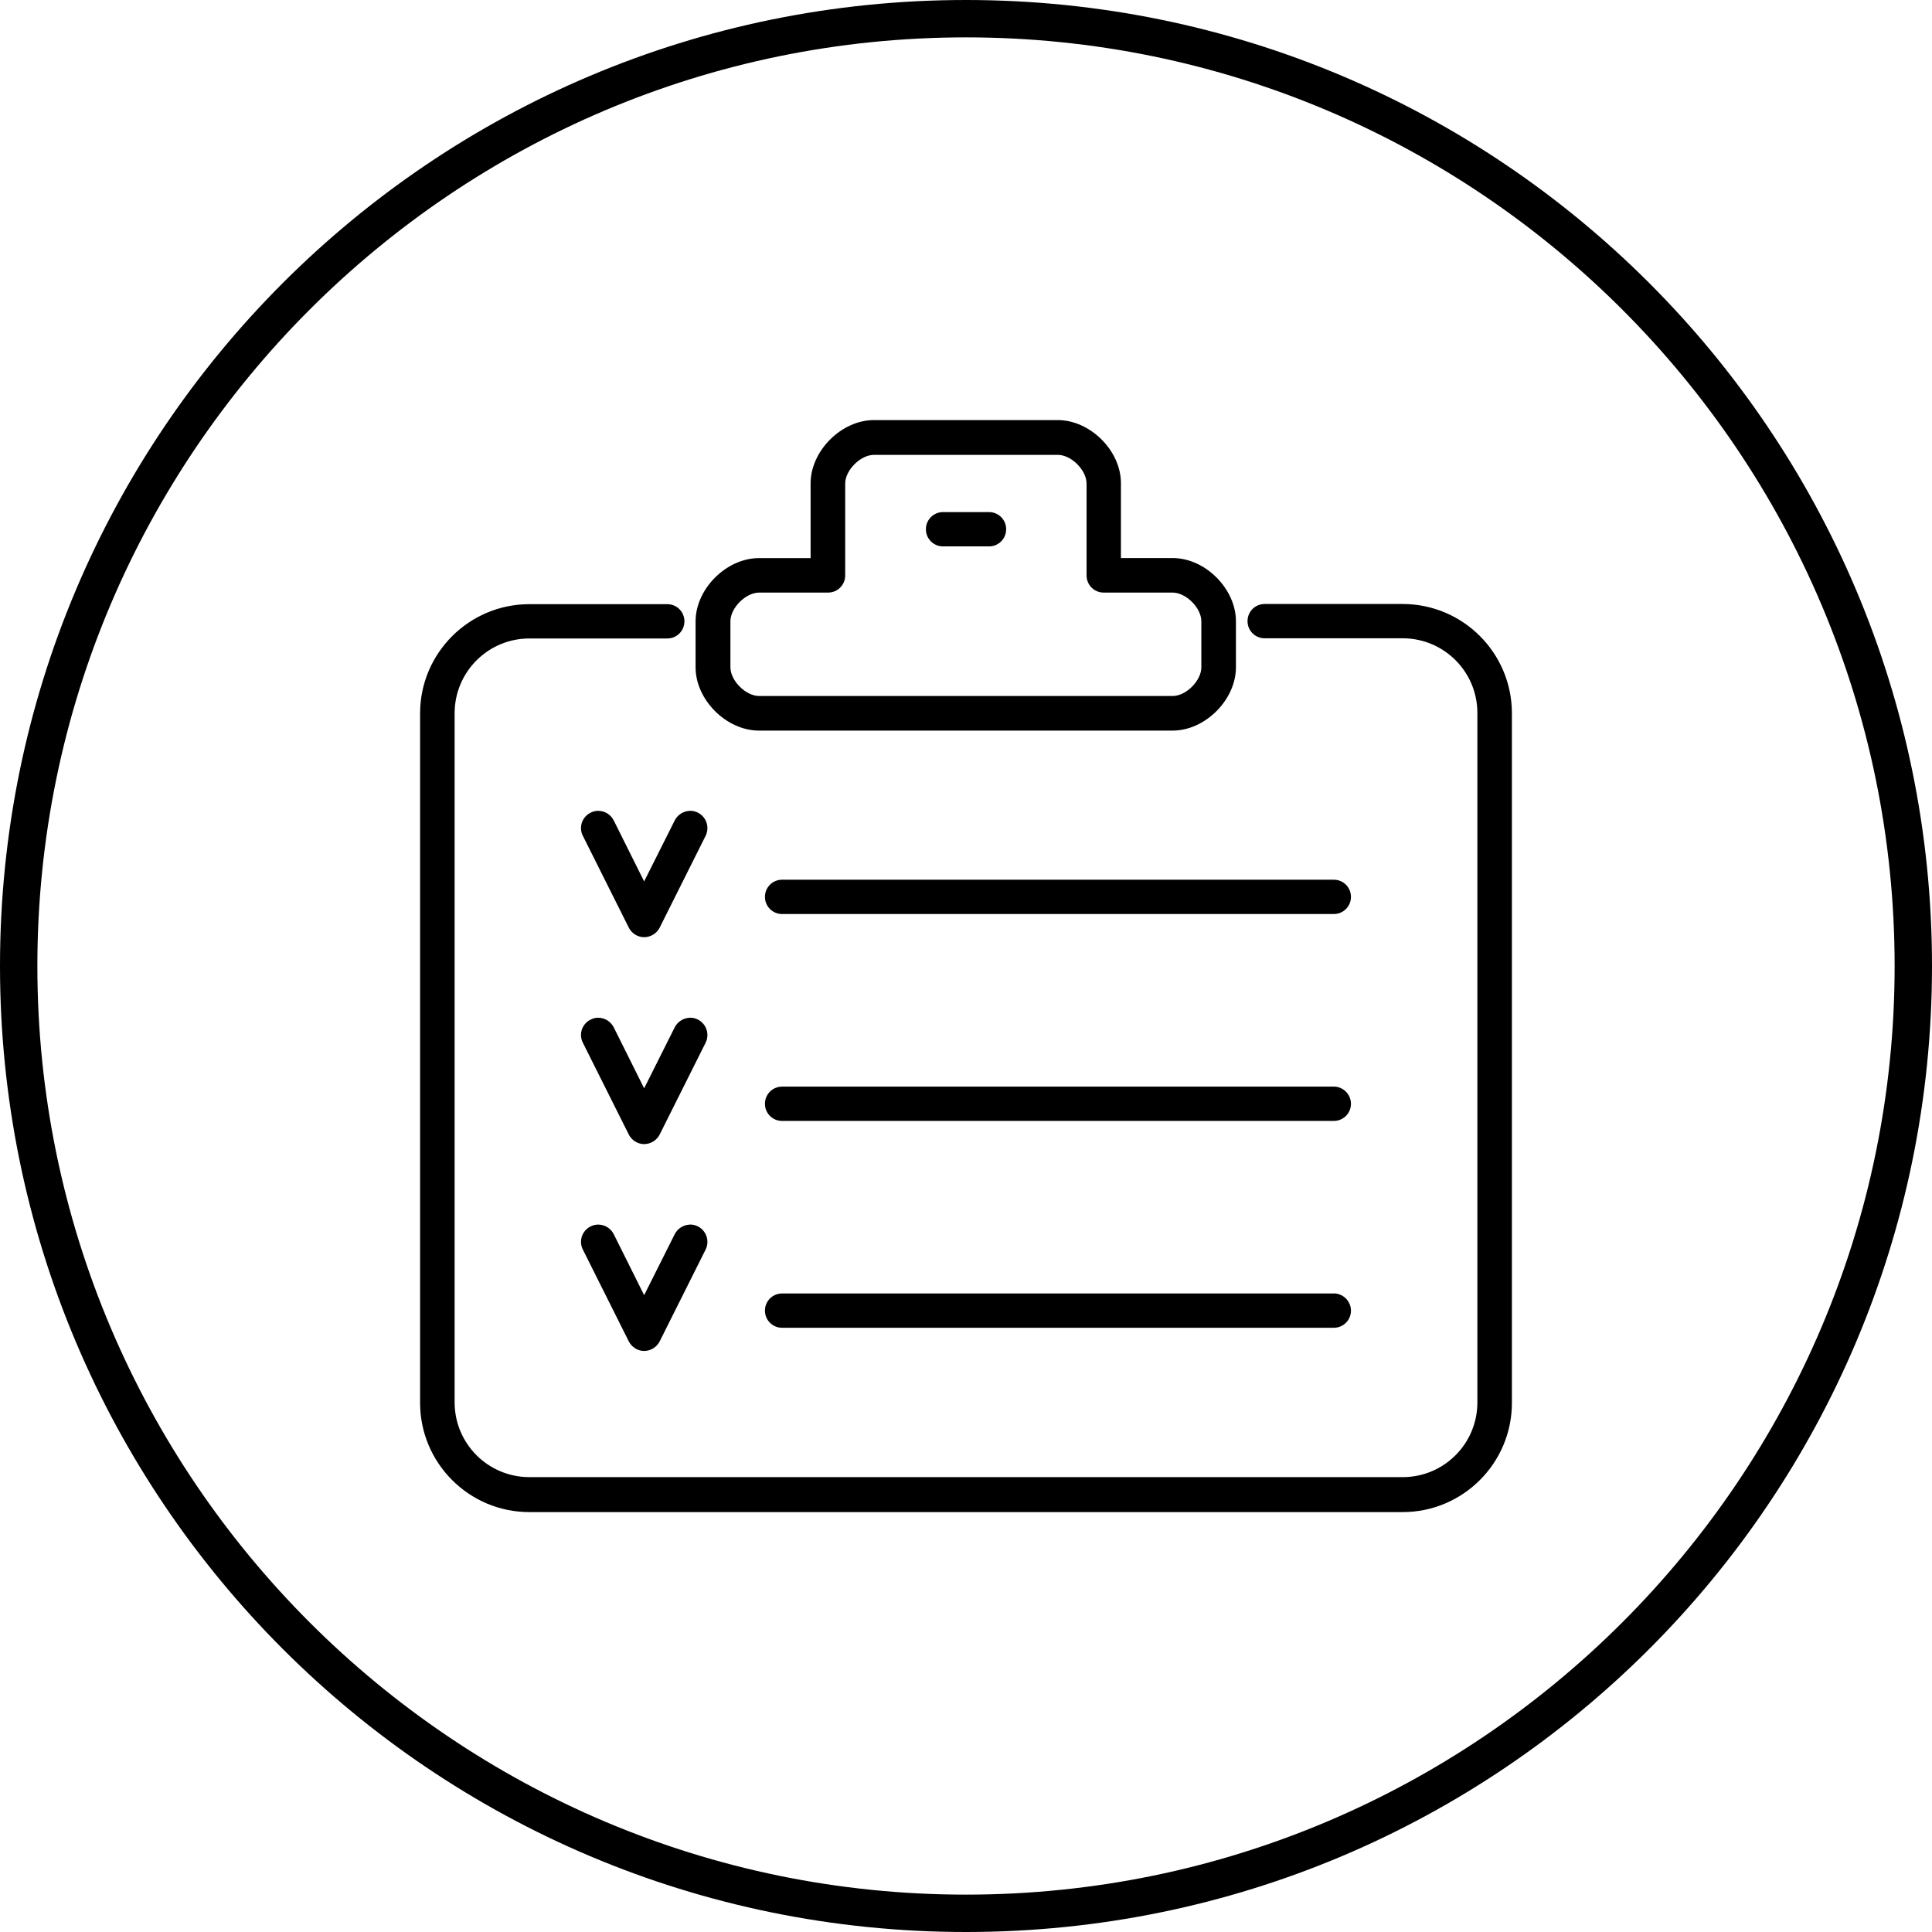
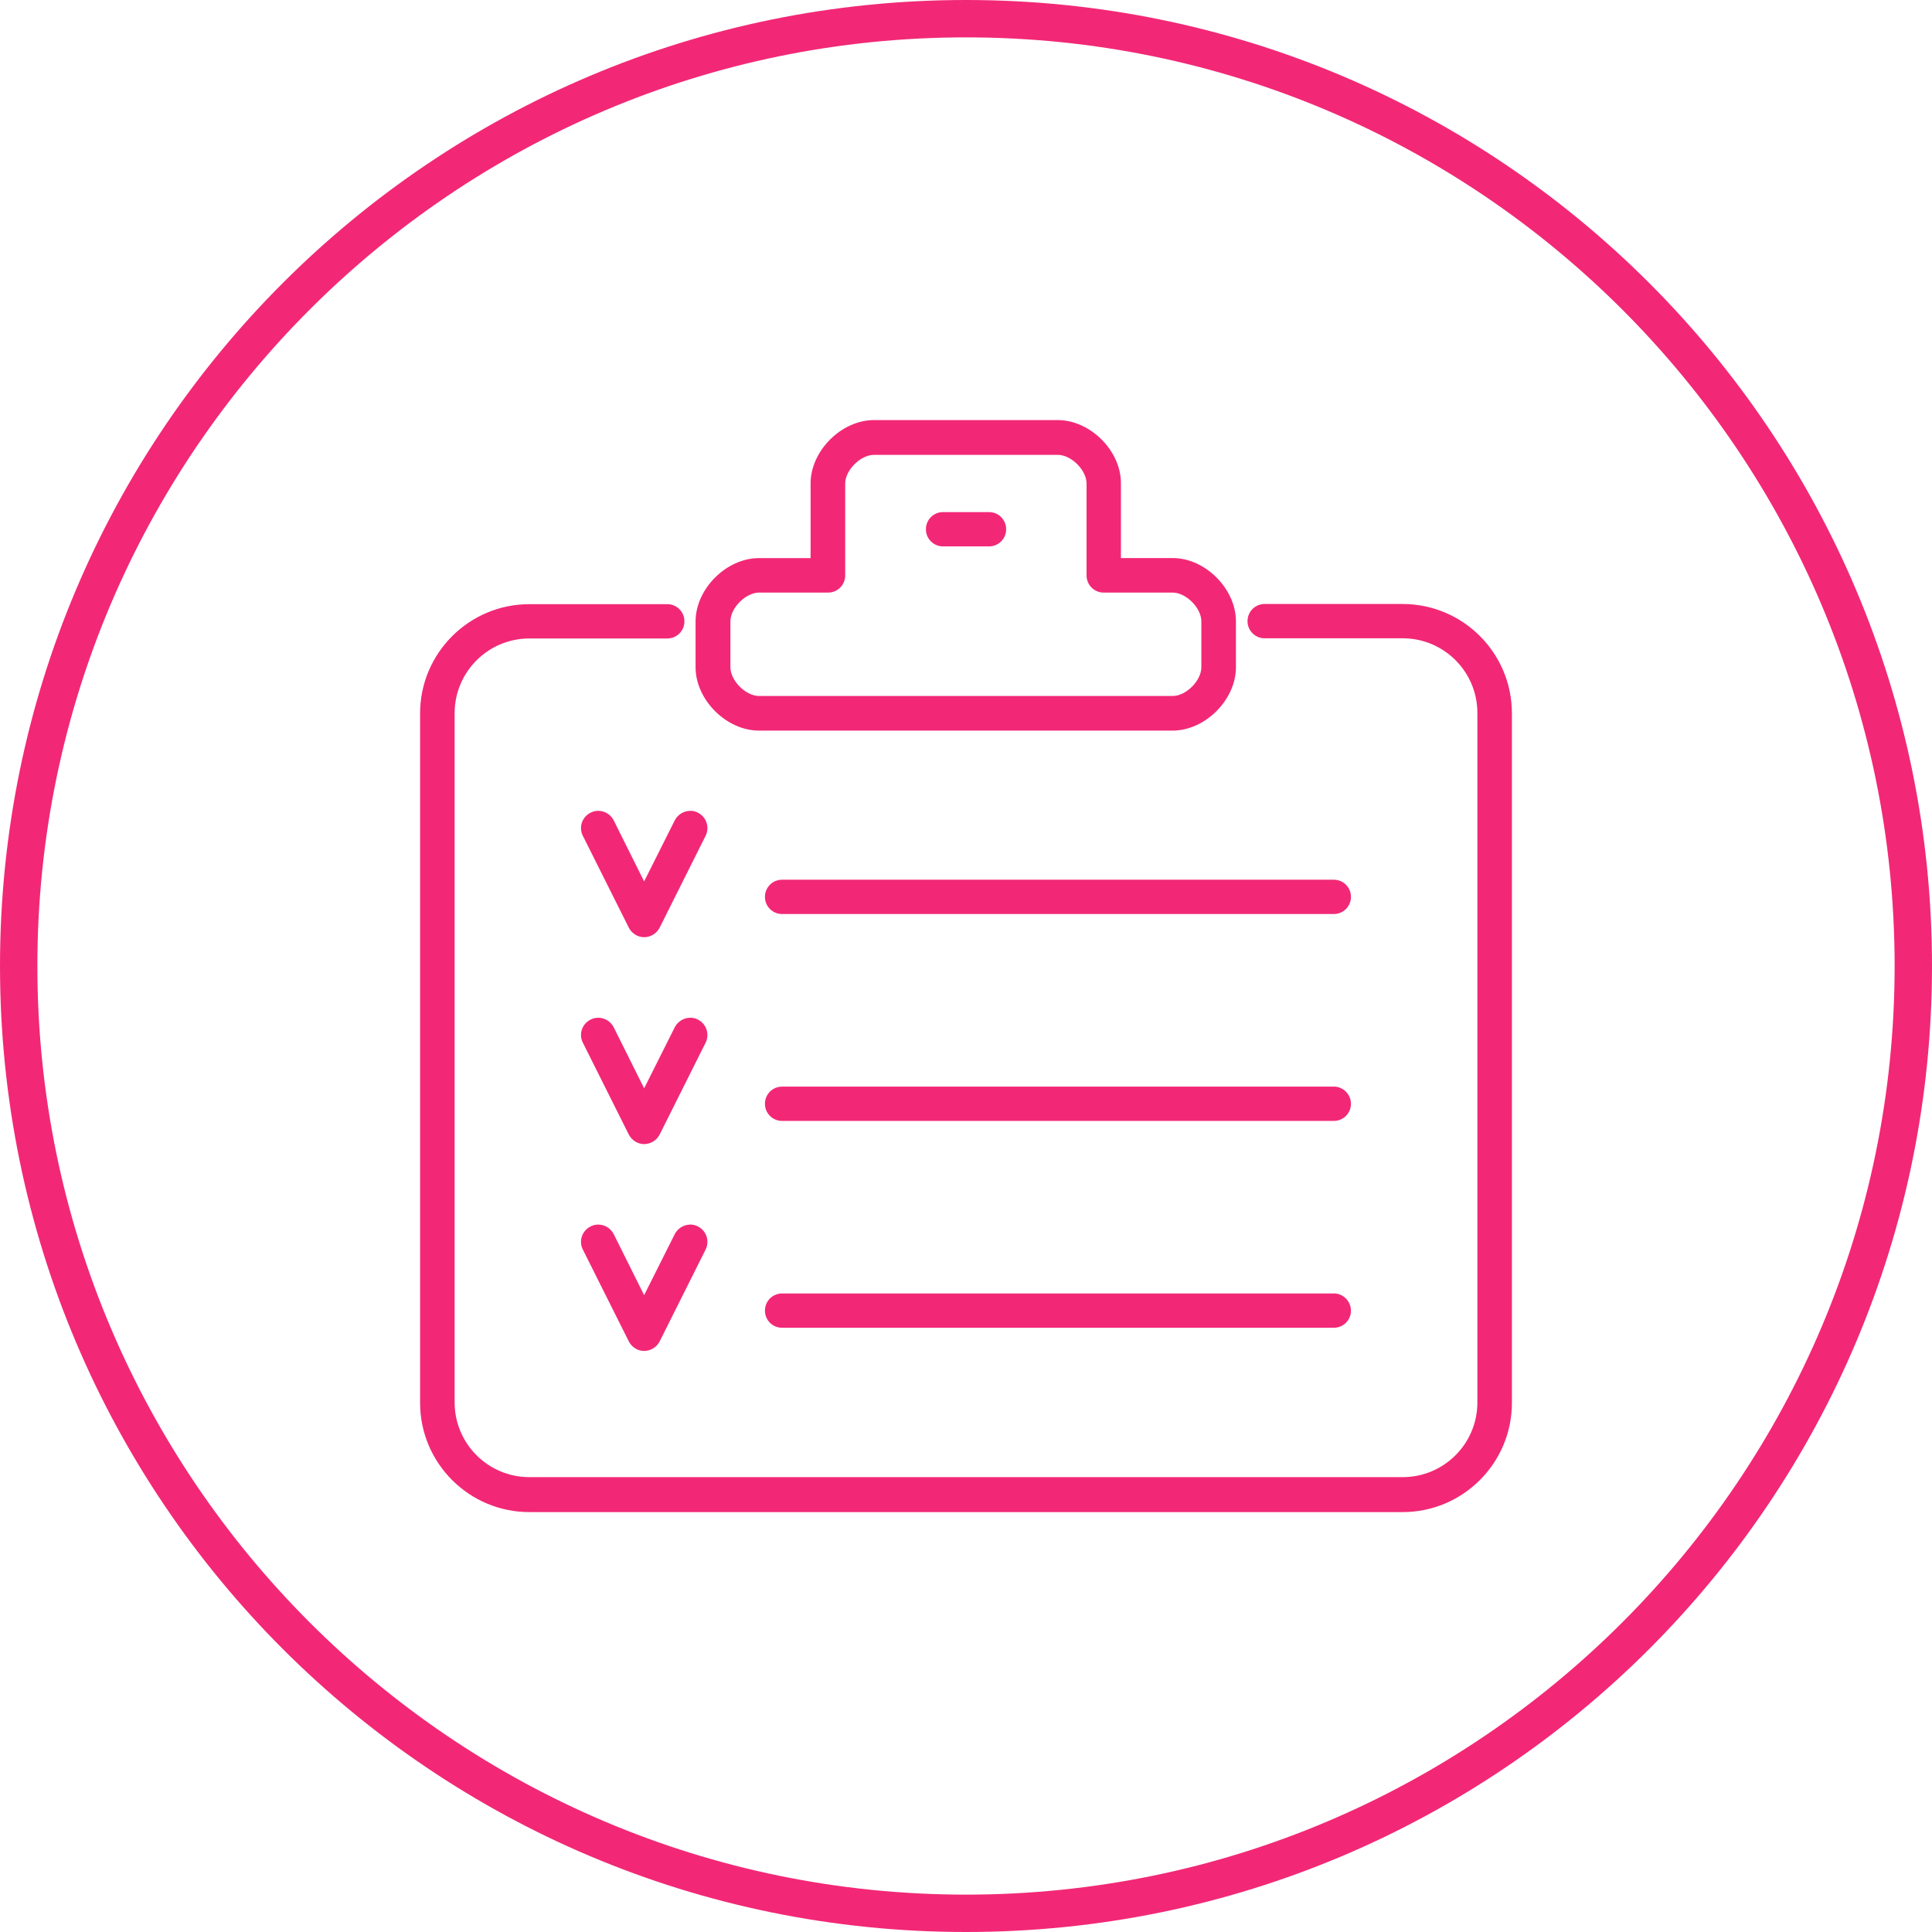
<svg xmlns="http://www.w3.org/2000/svg" version="1.1" width="32" height="32" viewBox="0 0 32 32">
-   <path d="M16 0.619c8.482 0 15.381 6.899 15.381 15.381s-6.899 15.381-15.381 15.381c-8.483 0-15.381-6.899-15.381-15.381s6.899-15.381 15.381-15.381zM16-0c-8.838 0-16 7.162-16 16s7.162 16 16 16 16-7.161 16-16-7.162-16-16-16z" />
-   <path d="M23.233 10.004h-2.286c-0 0-0.001 0-0.001 0-0.157 0-0.283 0.127-0.283 0.283 0 0 0 0.001 0 0.001v-0c0 0 0 0.001 0 0.001 0 0.157 0.127 0.283 0.283 0.283 0 0 0.001 0 0.001 0h2.286c0.683 0 1.237 0.554 1.237 1.237 0 0 0 0 0 0v-0 11.42c0 0 0 0 0 0 0 0.683-0.554 1.237-1.237 1.237h-14.466c-0.683-0.001-1.236-0.554-1.237-1.237v-11.417c0.001-0.683 0.554-1.236 1.237-1.237h2.285c0 0 0.001 0 0.001 0 0.157 0 0.283-0.127 0.283-0.283 0-0 0-0.001 0-0.001v0c0-0 0-0.001 0-0.001 0-0.157-0.127-0.283-0.283-0.283-0 0-0.001 0-0.001 0h-2.285c-0.996 0-1.809 0.81-1.809 1.809v11.42c0 0.996 0.81 1.809 1.809 1.809h14.466c0.996 0 1.809-0.81 1.809-1.809v-11.423c-0.001-0.998-0.81-1.808-1.809-1.809h-0z" />
-   <path d="M17.521 6.958h-3.046c-0.539 0-1.049 0.51-1.049 1.049v1.237h-0.856c-0.539 0-1.049 0.51-1.049 1.048v0.761c0 0.538 0.51 1.048 1.049 1.048h6.853c0.538 0 1.048-0.51 1.048-1.049v-0.761c0-0.538-0.507-1.048-1.048-1.048h-0.857v-1.237c0.003-0.538-0.507-1.048-1.046-1.048zM12.574 11.528c-0.223 0-0.476-0.254-0.476-0.476v-0.761c0-0.223 0.254-0.476 0.476-0.476h1.141c0 0 0.001 0 0.001 0 0.157 0 0.283-0.127 0.283-0.283 0-0 0-0.001 0-0.001v0-1.521c0-0.223 0.254-0.476 0.476-0.476h3.046c0.223 0 0.476 0.253 0.476 0.476v1.521c0 0 0 0.001 0 0.001 0 0.157 0.127 0.283 0.283 0.283 0 0 0.001 0 0.001 0h1.141c0.223 0 0.476 0.254 0.476 0.476v0.761c0 0.223-0.253 0.476-0.476 0.476h-6.85z" />
-   <path d="M16.381 8.482h-0.761c-0 0-0.001 0-0.001 0-0.157 0-0.283 0.127-0.283 0.283 0 0 0 0.001 0 0.001v-0c0 0 0 0.001 0 0.001 0 0.157 0.127 0.283 0.283 0.283 0 0 0.001 0 0.001 0h0.761c0 0 0.001 0 0.001 0 0.157 0 0.283-0.127 0.283-0.283 0-0 0-0.001 0-0.001v0c0-0 0-0.001 0-0.001 0-0.157-0.127-0.283-0.283-0.283-0 0-0.001 0-0.001 0h0zM11.433 13.43c-0.111 0.001-0.208 0.064-0.256 0.156l-0.001 0.002-0.507 1.011-0.504-1.011c-0.048-0.094-0.145-0.158-0.257-0.158-0 0-0 0-0 0v0c-0.001 0-0.001 0-0.002 0-0.046 0-0.089 0.012-0.126 0.032l0.001-0.001c-0.094 0.047-0.158 0.143-0.158 0.254 0 0.047 0.011 0.092 0.032 0.131l-0.001-0.002 0.761 1.521c0.049 0.096 0.148 0.158 0.254 0.158 0.111-0.001 0.208-0.064 0.256-0.156l0.001-0.002 0.761-1.521c0.019-0.037 0.030-0.081 0.030-0.128 0-0.157-0.127-0.285-0.284-0.287h-0zM22.092 14.571h-9.138c-0 0-0.001 0-0.001 0-0.157 0-0.283 0.127-0.283 0.283 0 0 0 0.001 0 0.001v-0c0 0 0 0.001 0 0.001 0 0.157 0.127 0.283 0.283 0.283 0 0 0.001 0 0.001 0h9.138c0 0 0.001 0 0.001 0 0.157 0 0.283-0.127 0.283-0.283 0-0 0-0.001 0-0.001v0c0-0 0-0.001 0-0.001 0-0.157-0.127-0.283-0.283-0.283-0 0-0.001 0-0.001 0h0zM11.433 16.857c-0.111 0.001-0.208 0.064-0.256 0.156l-0.001 0.002-0.507 1.011-0.504-1.011c-0.049-0.094-0.145-0.158-0.257-0.158v0c-0.001 0-0.001 0-0.002 0-0.046 0-0.089 0.012-0.126 0.032l0.001-0.001c-0.094 0.047-0.158 0.143-0.158 0.254 0 0.047 0.011 0.092 0.032 0.131l-0.001-0.002 0.761 1.521c0.049 0.096 0.148 0.158 0.254 0.158 0.111-0.001 0.208-0.064 0.256-0.156l0.001-0.002 0.761-1.521c0.019-0.037 0.030-0.081 0.030-0.128 0-0.157-0.127-0.285-0.284-0.287h-0zM22.092 17.998h-9.138c-0 0-0.001 0-0.001 0-0.157 0-0.283 0.127-0.283 0.283 0 0 0 0.001 0 0.001v-0c0 0 0 0.001 0 0.001 0 0.157 0.127 0.283 0.283 0.283 0 0 0.001 0 0.001 0h9.138c0 0 0.001 0 0.001 0 0.157 0 0.283-0.127 0.283-0.283 0-0 0-0.001 0-0.001v0c-0.001-0.157-0.128-0.284-0.284-0.285h-0zM11.433 20.283c-0.111 0.001-0.208 0.064-0.256 0.156l-0.001 0.002-0.507 1.011-0.504-1.011c-0.048-0.094-0.145-0.158-0.257-0.158-0 0-0 0-0 0v0c-0.001 0-0.001 0-0.002 0-0.046 0-0.089 0.012-0.126 0.032l0.001-0.001c-0.094 0.047-0.158 0.143-0.158 0.254 0 0.047 0.011 0.092 0.032 0.131l-0.001-0.002 0.761 1.521c0.049 0.096 0.148 0.158 0.254 0.158 0.111-0.001 0.208-0.064 0.256-0.156l0.001-0.002 0.761-1.521c0.019-0.037 0.030-0.081 0.030-0.128 0-0.157-0.127-0.285-0.284-0.287h-0zM22.092 21.424h-9.138c-0 0-0.001 0-0.001 0-0.157 0-0.283 0.127-0.283 0.283 0 0 0 0.001 0 0.001v-0c0 0 0 0.001 0 0.001 0 0.157 0.127 0.283 0.283 0.283 0 0 0.001 0 0.001 0h9.138c0 0 0.001 0 0.001 0 0.157 0 0.283-0.127 0.283-0.283 0-0 0-0.001 0-0.001v0c-0.001-0.157-0.128-0.284-0.284-0.285h-0z" />
+   <path fill="#f22876" d="M16 0.619c8.482 0 15.381 6.899 15.381 15.381s-6.899 15.381-15.381 15.381c-8.483 0-15.381-6.899-15.381-15.381s6.899-15.381 15.381-15.381zM16-0c-8.838 0-16 7.162-16 16s7.162 16 16 16 16-7.161 16-16-7.162-16-16-16z" />
+   <path fill="#f22876" d="M23.233 10.004h-2.286c-0 0-0.001 0-0.001 0-0.157 0-0.283 0.127-0.283 0.283 0 0 0 0.001 0 0.001v-0c0 0 0 0.001 0 0.001 0 0.157 0.127 0.283 0.283 0.283 0 0 0.001 0 0.001 0h2.286c0.683 0 1.237 0.554 1.237 1.237 0 0 0 0 0 0v-0 11.42c0 0 0 0 0 0 0 0.683-0.554 1.237-1.237 1.237h-14.466c-0.683-0.001-1.236-0.554-1.237-1.237v-11.417c0.001-0.683 0.554-1.236 1.237-1.237h2.285c0 0 0.001 0 0.001 0 0.157 0 0.283-0.127 0.283-0.283 0-0 0-0.001 0-0.001v0c0-0 0-0.001 0-0.001 0-0.157-0.127-0.283-0.283-0.283-0 0-0.001 0-0.001 0h-2.285c-0.996 0-1.809 0.81-1.809 1.809v11.42c0 0.996 0.81 1.809 1.809 1.809h14.466c0.996 0 1.809-0.81 1.809-1.809v-11.423c-0.001-0.998-0.81-1.808-1.809-1.809h-0z" />
+   <path fill="#f22876" d="M17.521 6.958h-3.046c-0.539 0-1.049 0.51-1.049 1.049v1.237h-0.856c-0.539 0-1.049 0.51-1.049 1.048v0.761c0 0.538 0.51 1.048 1.049 1.048h6.853c0.538 0 1.048-0.51 1.048-1.049v-0.761c0-0.538-0.507-1.048-1.048-1.048h-0.857v-1.237c0.003-0.538-0.507-1.048-1.046-1.048zM12.574 11.528c-0.223 0-0.476-0.254-0.476-0.476v-0.761c0-0.223 0.254-0.476 0.476-0.476h1.141c0 0 0.001 0 0.001 0 0.157 0 0.283-0.127 0.283-0.283 0-0 0-0.001 0-0.001v0-1.521c0-0.223 0.254-0.476 0.476-0.476h3.046c0.223 0 0.476 0.253 0.476 0.476v1.521c0 0 0 0.001 0 0.001 0 0.157 0.127 0.283 0.283 0.283 0 0 0.001 0 0.001 0h1.141c0.223 0 0.476 0.254 0.476 0.476v0.761c0 0.223-0.253 0.476-0.476 0.476h-6.85z" />
+   <path fill="#f22876" d="M16.381 8.482h-0.761c-0 0-0.001 0-0.001 0-0.157 0-0.283 0.127-0.283 0.283 0 0 0 0.001 0 0.001v-0c0 0 0 0.001 0 0.001 0 0.157 0.127 0.283 0.283 0.283 0 0 0.001 0 0.001 0h0.761c0 0 0.001 0 0.001 0 0.157 0 0.283-0.127 0.283-0.283 0-0 0-0.001 0-0.001v0c0-0 0-0.001 0-0.001 0-0.157-0.127-0.283-0.283-0.283-0 0-0.001 0-0.001 0h0zM11.433 13.43c-0.111 0.001-0.208 0.064-0.256 0.156l-0.001 0.002-0.507 1.011-0.504-1.011c-0.048-0.094-0.145-0.158-0.257-0.158-0 0-0 0-0 0v0c-0.001 0-0.001 0-0.002 0-0.046 0-0.089 0.012-0.126 0.032l0.001-0.001c-0.094 0.047-0.158 0.143-0.158 0.254 0 0.047 0.011 0.092 0.032 0.131l-0.001-0.002 0.761 1.521c0.049 0.096 0.148 0.158 0.254 0.158 0.111-0.001 0.208-0.064 0.256-0.156l0.001-0.002 0.761-1.521c0.019-0.037 0.030-0.081 0.030-0.128 0-0.157-0.127-0.285-0.284-0.287h-0zM22.092 14.571h-9.138c-0 0-0.001 0-0.001 0-0.157 0-0.283 0.127-0.283 0.283 0 0 0 0.001 0 0.001v-0c0 0 0 0.001 0 0.001 0 0.157 0.127 0.283 0.283 0.283 0 0 0.001 0 0.001 0h9.138c0 0 0.001 0 0.001 0 0.157 0 0.283-0.127 0.283-0.283 0-0 0-0.001 0-0.001v0c0-0 0-0.001 0-0.001 0-0.157-0.127-0.283-0.283-0.283-0 0-0.001 0-0.001 0h0zM11.433 16.857c-0.111 0.001-0.208 0.064-0.256 0.156l-0.001 0.002-0.507 1.011-0.504-1.011c-0.049-0.094-0.145-0.158-0.257-0.158v0c-0.001 0-0.001 0-0.002 0-0.046 0-0.089 0.012-0.126 0.032l0.001-0.001c-0.094 0.047-0.158 0.143-0.158 0.254 0 0.047 0.011 0.092 0.032 0.131l-0.001-0.002 0.761 1.521c0.049 0.096 0.148 0.158 0.254 0.158 0.111-0.001 0.208-0.064 0.256-0.156l0.001-0.002 0.761-1.521c0.019-0.037 0.030-0.081 0.030-0.128 0-0.157-0.127-0.285-0.284-0.287h-0zM22.092 17.998h-9.138c-0 0-0.001 0-0.001 0-0.157 0-0.283 0.127-0.283 0.283 0 0 0 0.001 0 0.001v-0c0 0 0 0.001 0 0.001 0 0.157 0.127 0.283 0.283 0.283 0 0 0.001 0 0.001 0h9.138c0 0 0.001 0 0.001 0 0.157 0 0.283-0.127 0.283-0.283 0-0 0-0.001 0-0.001v0c-0.001-0.157-0.128-0.284-0.284-0.285h-0zM11.433 20.283c-0.111 0.001-0.208 0.064-0.256 0.156l-0.001 0.002-0.507 1.011-0.504-1.011c-0.048-0.094-0.145-0.158-0.257-0.158-0 0-0 0-0 0v0c-0.001 0-0.001 0-0.002 0-0.046 0-0.089 0.012-0.126 0.032l0.001-0.001c-0.094 0.047-0.158 0.143-0.158 0.254 0 0.047 0.011 0.092 0.032 0.131l-0.001-0.002 0.761 1.521c0.049 0.096 0.148 0.158 0.254 0.158 0.111-0.001 0.208-0.064 0.256-0.156l0.001-0.002 0.761-1.521c0.019-0.037 0.030-0.081 0.030-0.128 0-0.157-0.127-0.285-0.284-0.287h-0zM22.092 21.424h-9.138c-0 0-0.001 0-0.001 0-0.157 0-0.283 0.127-0.283 0.283 0 0 0 0.001 0 0.001v-0c0 0 0 0.001 0 0.001 0 0.157 0.127 0.283 0.283 0.283 0 0 0.001 0 0.001 0h9.138c0 0 0.001 0 0.001 0 0.157 0 0.283-0.127 0.283-0.283 0-0 0-0.001 0-0.001v0c-0.001-0.157-0.128-0.284-0.284-0.285h-0z" />
</svg>
